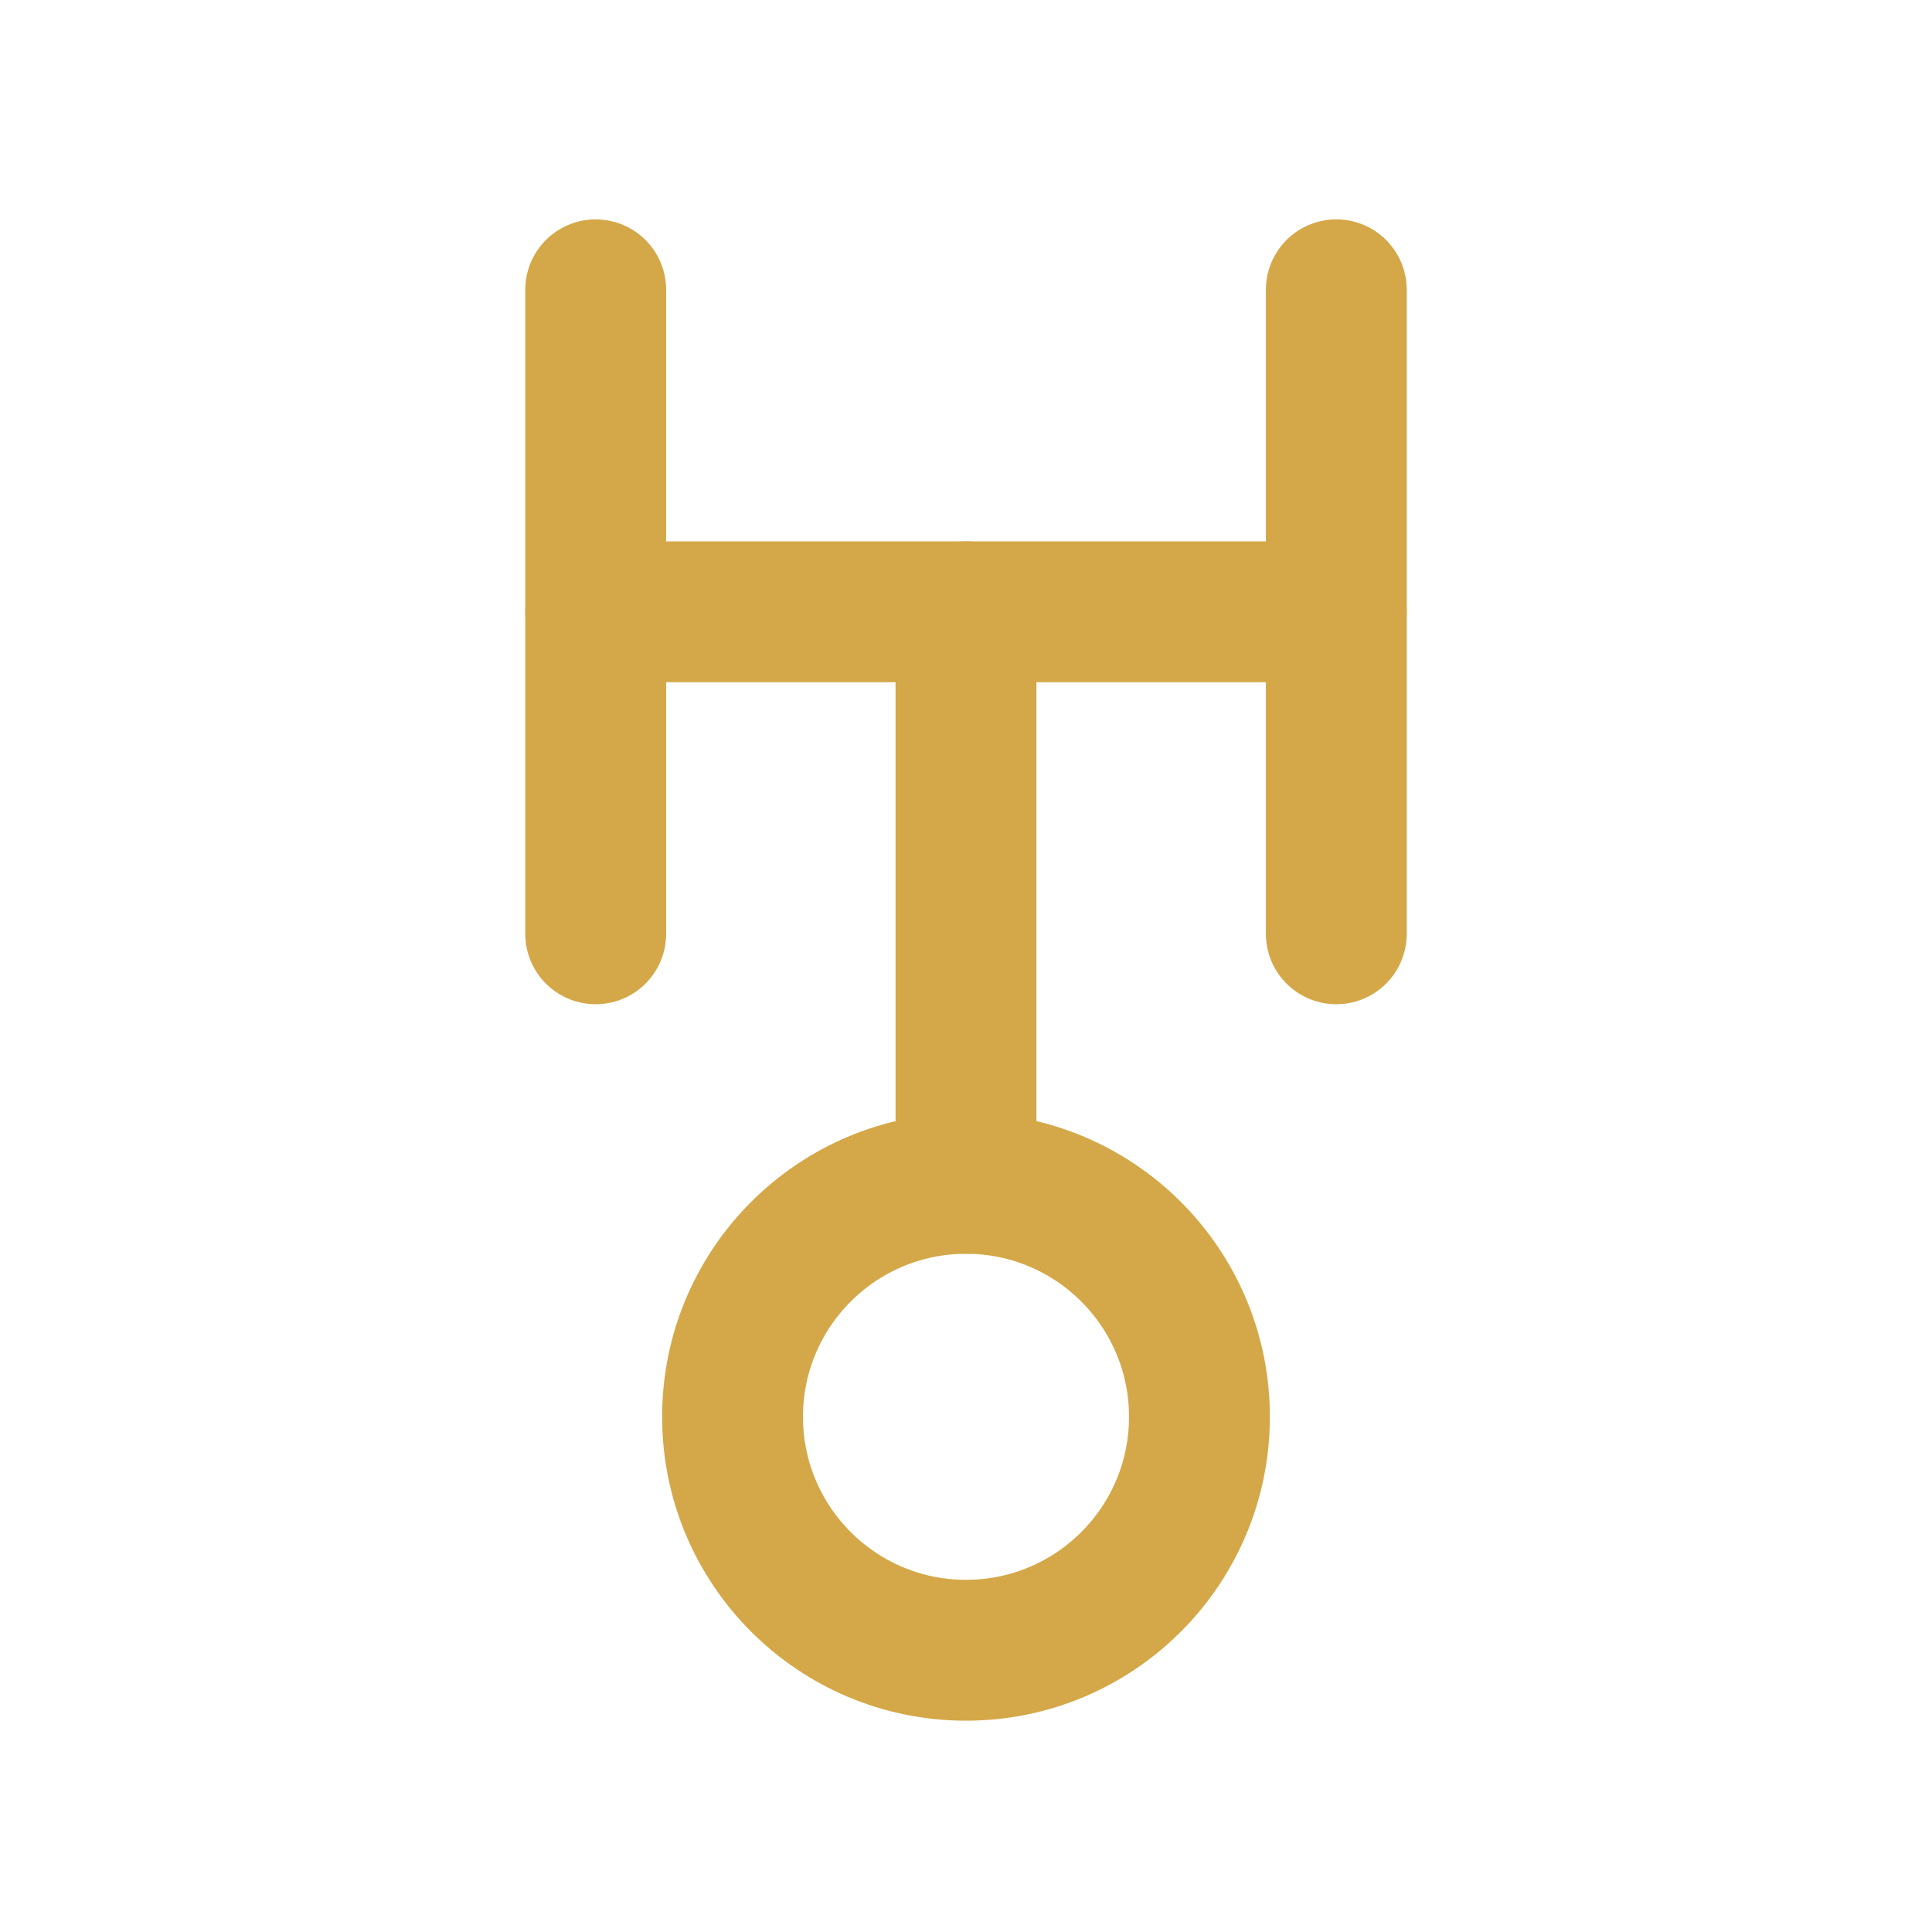
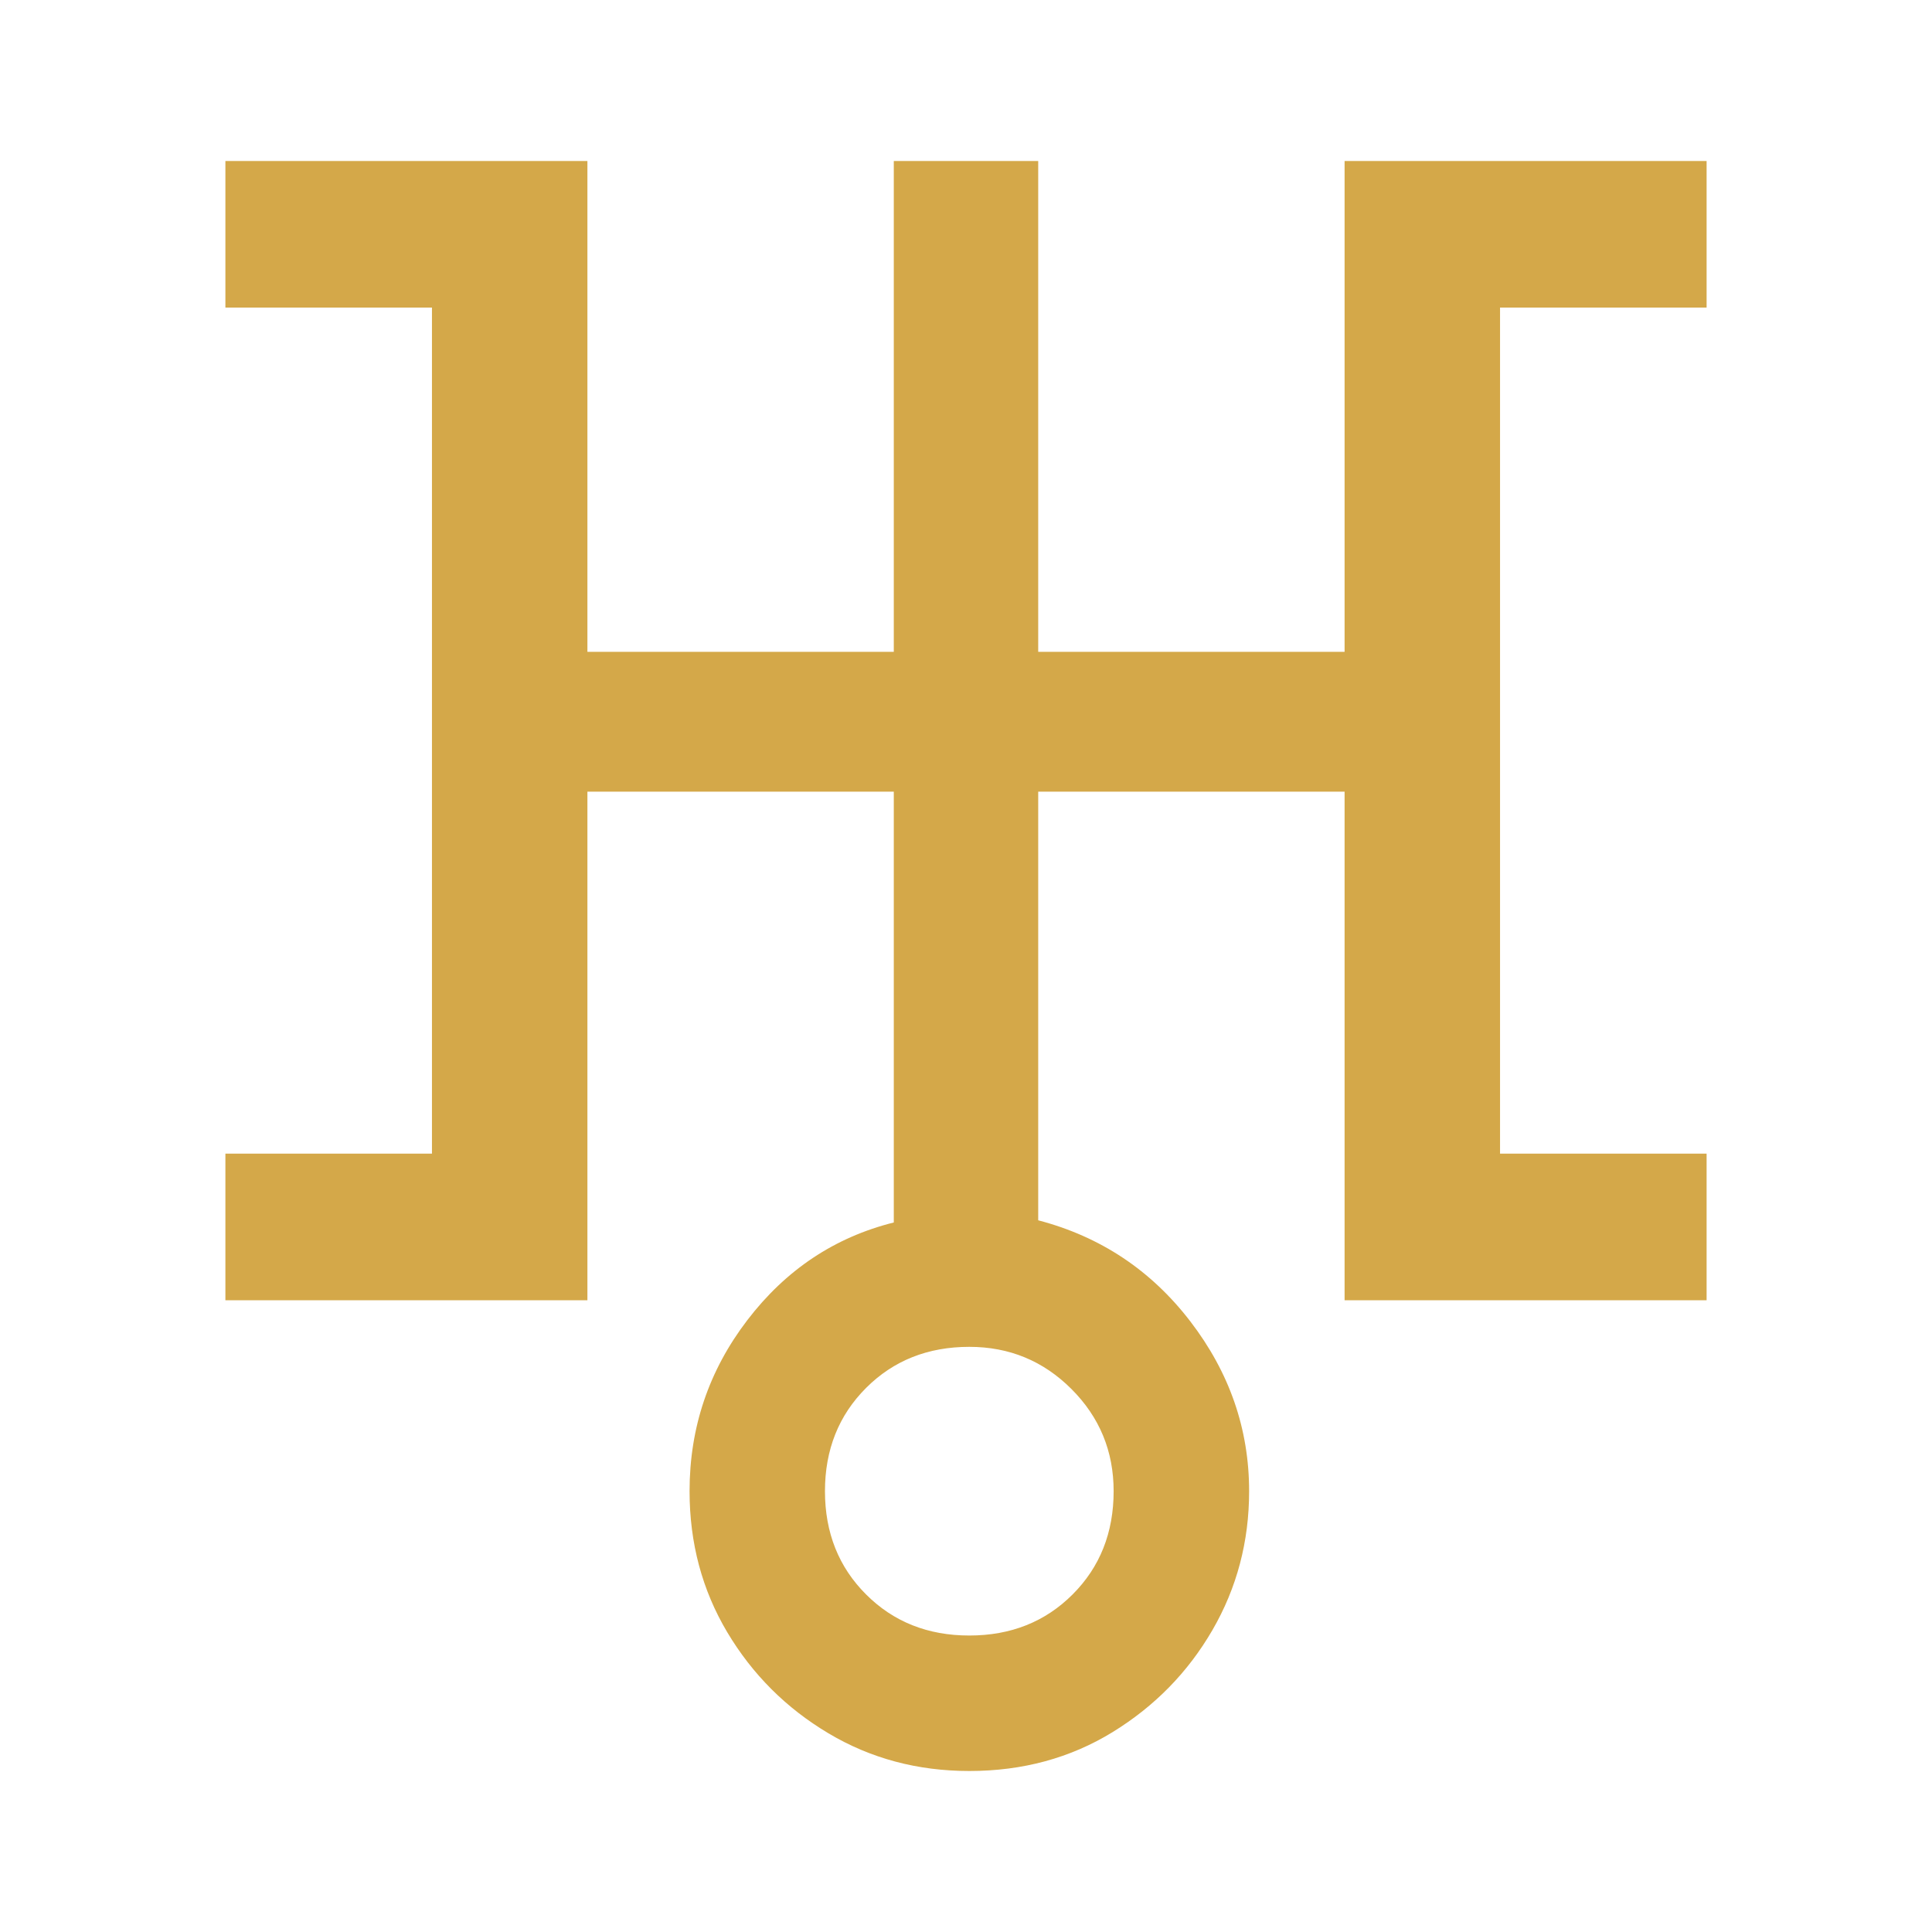
- <svg xmlns="http://www.w3.org/2000/svg" viewBox="0 0 24 24" fill="none" stroke="#d4a849" stroke-width="1.75" stroke-linecap="round" stroke-linejoin="round">
-   <circle cx="12" cy="17.6" r="2.9" />
-   <line x1="12" y1="14.7" x2="12" y2="7.6" />
-   <line x1="7.4" y1="3.6" x2="7.4" y2="11.6" />
-   <line x1="16.6" y1="3.6" x2="16.6" y2="11.6" />
-   <line x1="7.4" y1="7.6" x2="16.6" y2="7.6" />
+ <svg xmlns="http://www.w3.org/2000/svg" viewBox="0 0 24 24">
+   <path fill="#d4a849" d="M12.041 22.0Q11.076 22.0 10.29 21.531Q9.503 21.062 9.034 20.276Q8.566 19.49 8.566 18.524Q8.566 17.338 9.283 16.4Q10.0 15.462 11.103 15.186V9.834H7.297V16.152H2.8V14.331H5.366V3.821H2.8V2.0H7.297V8.097H11.103V2.0H12.897V8.097H16.703V2.0H21.2V3.821H18.634V14.331H21.2V16.152H16.703V9.834H12.897V15.159Q14.055 15.462 14.786 16.414Q15.517 17.366 15.517 18.524Q15.517 19.462 15.062 20.248Q14.607 21.034 13.821 21.517Q13.034 22.0 12.041 22.0ZM12.041 20.317Q12.814 20.317 13.324 19.807Q13.834 19.297 13.834 18.524Q13.834 17.779 13.31 17.255Q12.786 16.731 12.041 16.731Q11.269 16.731 10.759 17.241Q10.248 17.752 10.248 18.524Q10.248 19.297 10.759 19.807Q11.269 20.317 12.041 20.317Z" />
</svg>
